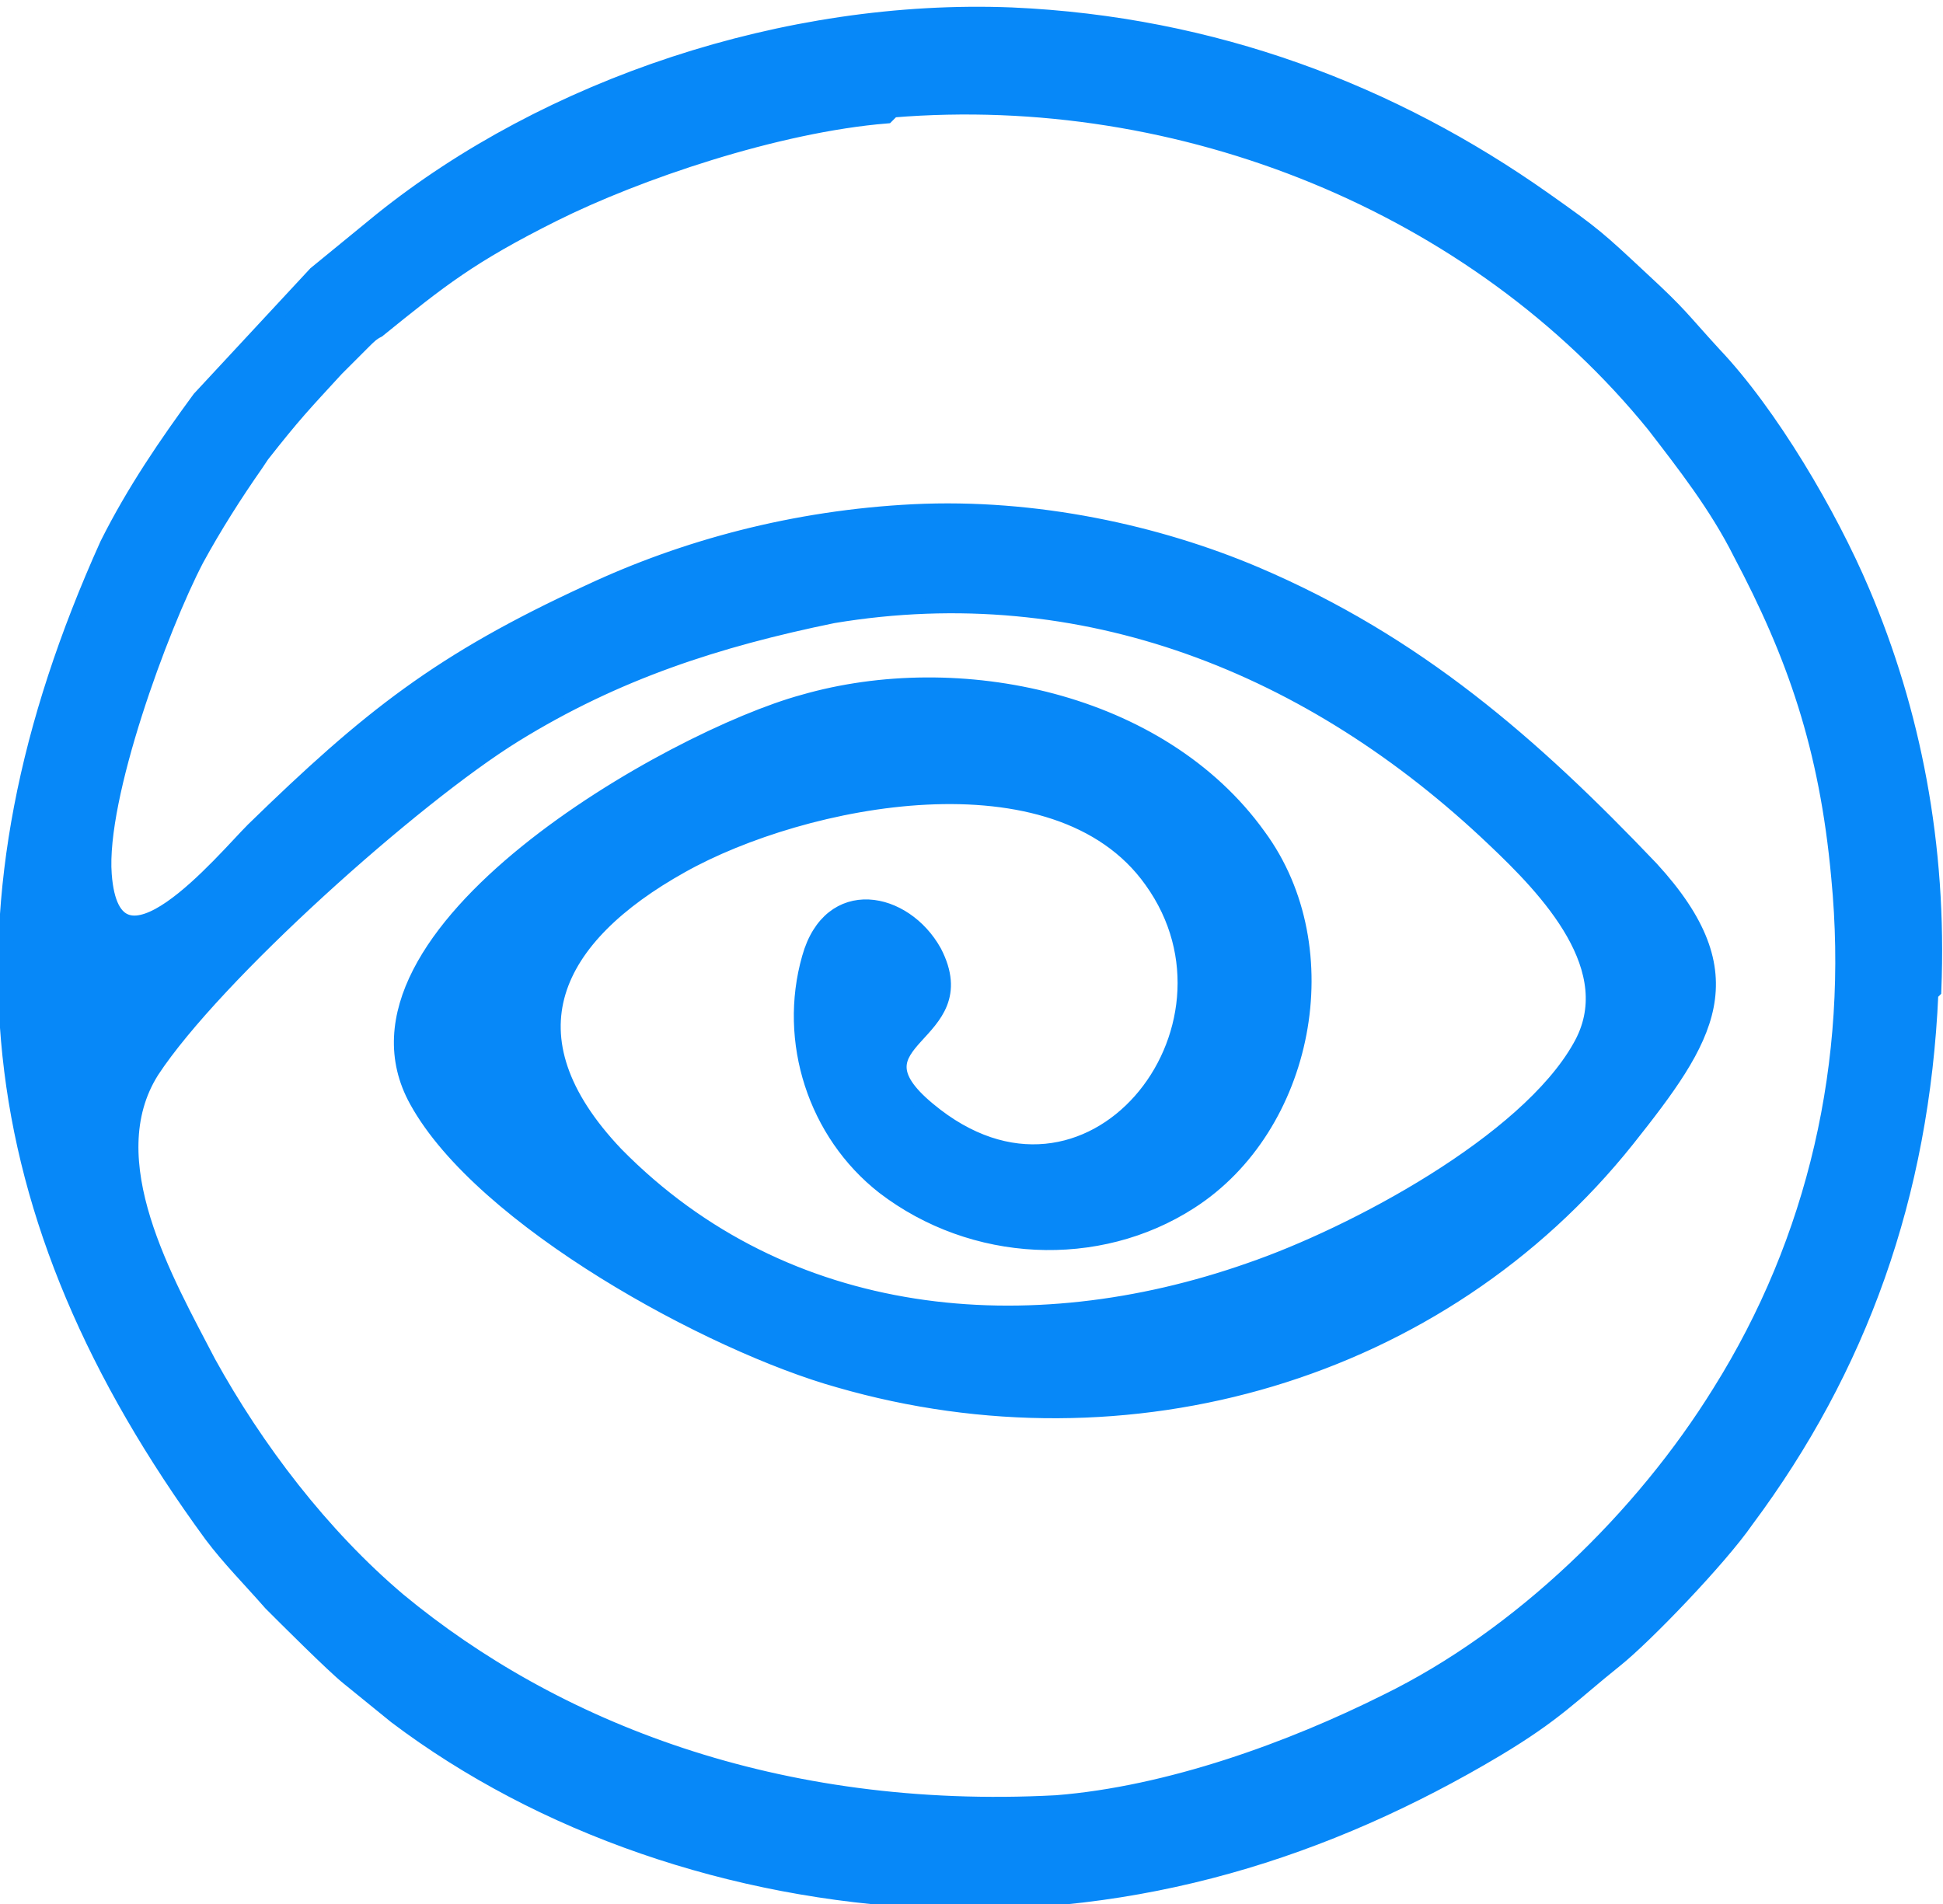
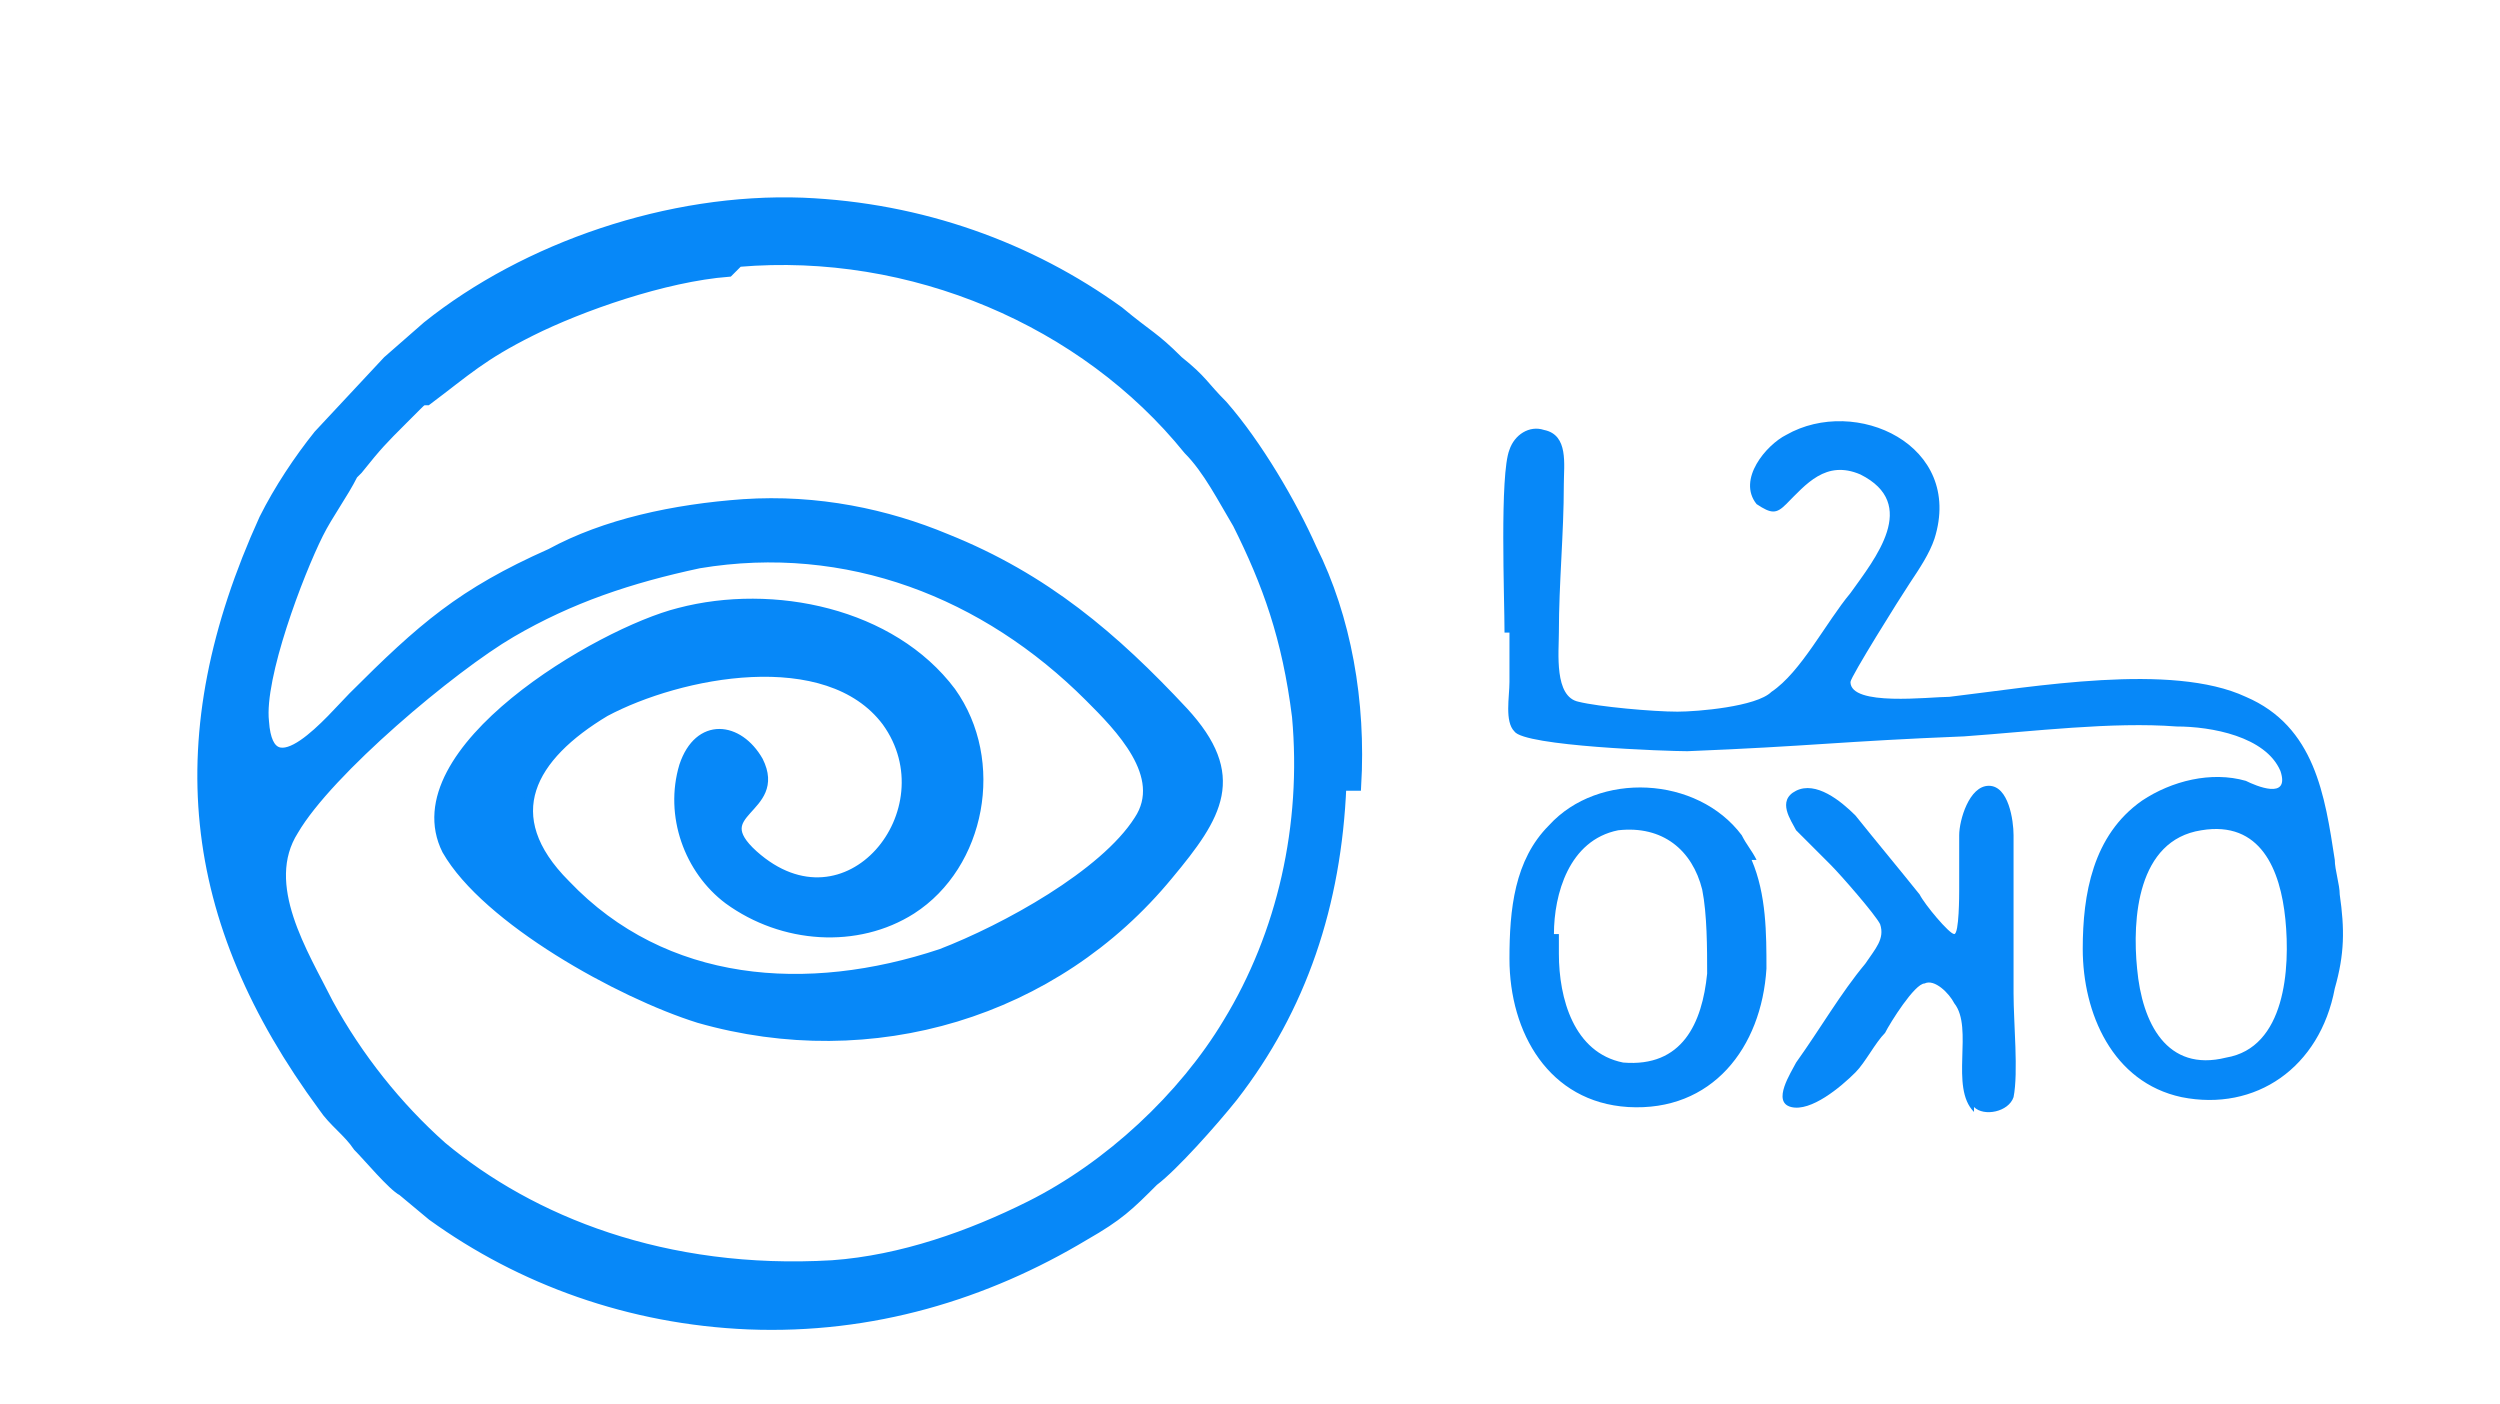
- <svg xmlns="http://www.w3.org/2000/svg" xml:space="preserve" width="20.003mm" height="19.601mm" version="1.1" style="shape-rendering:geometricPrecision; text-rendering:geometricPrecision; image-rendering:optimizeQuality; fill-rule:evenodd; clip-rule:evenodd" viewBox="0 0 6.53 6.4">
+ <svg xmlns="http://www.w3.org/2000/svg" xml:space="preserve" width="17.559mm" height="9.858mm" version="1.1" style="shape-rendering:geometricPrecision; text-rendering:geometricPrecision; image-rendering:optimizeQuality; fill-rule:evenodd; clip-rule:evenodd" viewBox="0 0 5.05 2.84">
  <defs>
    <style type="text/css">
   
-     .str0 {stroke:#0788F8;stroke-width:0.05;stroke-miterlimit:22.926}
-     .fil0 {fill:#0788F8}
+     .str0 {stroke:#0788F8;stroke-width:0.02;stroke-miterlimit:22.926}
+     .fil0 {fill:none}
+     .fil2 {fill:#0788F8}
+     .fil1 {fill:#0788F8;fill-rule:nonzero}
   
  </style>
  </defs>
  <g id="Слой_x0020_1">
-     <path class="fil0 str0" d="M3 0.37c0.97,-0.08 1.96,0.32 2.56,1.06 0.1,0.13 0.21,0.27 0.29,0.43 0.18,0.34 0.29,0.65 0.33,1.09 0.06,0.62 -0.08,1.22 -0.4,1.73 -0.26,0.42 -0.67,0.82 -1.12,1.04 -0.32,0.16 -0.73,0.31 -1.11,0.34 -0.94,0.05 -1.69,-0.25 -2.21,-0.68 -0.26,-0.22 -0.48,-0.51 -0.64,-0.8 -0.14,-0.27 -0.38,-0.68 -0.19,-0.98 0.21,-0.32 0.88,-0.92 1.22,-1.13 0.34,-0.21 0.68,-0.32 1.07,-0.4 0.84,-0.14 1.61,0.17 2.22,0.75 0.18,0.17 0.44,0.44 0.29,0.7 -0.18,0.32 -0.76,0.63 -1.11,0.75 -0.74,0.26 -1.56,0.19 -2.13,-0.39 -0.38,-0.4 -0.21,-0.73 0.22,-0.97 0.41,-0.23 1.26,-0.4 1.58,0.05 0.36,0.5 -0.21,1.22 -0.75,0.77 -0.29,-0.24 0.17,-0.24 0.02,-0.53 -0.1,-0.18 -0.35,-0.23 -0.42,0.02 -0.08,0.28 0.02,0.59 0.25,0.77 0.3,0.23 0.72,0.25 1.03,0.05 0.39,-0.25 0.51,-0.85 0.23,-1.23 -0.33,-0.46 -1.01,-0.6 -1.53,-0.45 -0.44,0.12 -1.61,0.78 -1.3,1.34 0.22,0.4 0.99,0.82 1.42,0.94 0.97,0.28 2.02,-0.02 2.65,-0.81 0.27,-0.34 0.41,-0.55 0.08,-0.91 -0.4,-0.42 -0.79,-0.76 -1.33,-0.99 -0.33,-0.14 -0.74,-0.23 -1.15,-0.21 -0.4,0.02 -0.77,0.12 -1.09,0.27 -0.5,0.23 -0.74,0.42 -1.13,0.8 -0.1,0.1 -0.47,0.55 -0.5,0.15 -0.02,-0.26 0.19,-0.83 0.31,-1.06 0.06,-0.11 0.13,-0.22 0.2,-0.32l0.02 -0.03c0.11,-0.14 0.14,-0.17 0.25,-0.29 0.03,-0.03 0.05,-0.05 0.09,-0.09 0.02,-0.02 0.03,-0.03 0.05,-0.04 0.21,-0.17 0.31,-0.25 0.59,-0.39 0.28,-0.14 0.75,-0.3 1.12,-0.33zm3.5 2.96c0.02,-0.49 -0.07,-0.94 -0.24,-1.34 -0.11,-0.26 -0.31,-0.6 -0.5,-0.8 -0.11,-0.12 -0.11,-0.13 -0.24,-0.25 -0.15,-0.14 -0.16,-0.15 -0.33,-0.27 -0.51,-0.36 -1.11,-0.59 -1.79,-0.62 -0.76,-0.03 -1.56,0.24 -2.12,0.69l-0.22 0.18 -0.39 0.42c-0.11,0.15 -0.22,0.31 -0.31,0.49 -0.55,1.22 -0.44,2.25 0.35,3.33 0.06,0.08 0.13,0.15 0.2,0.23 0.05,0.05 0.21,0.21 0.26,0.25l0.16 0.13c0.49,0.37 1.13,0.59 1.79,0.62 0.71,0.03 1.34,-0.17 1.91,-0.51 0.2,-0.12 0.25,-0.18 0.4,-0.3 0.1,-0.08 0.35,-0.34 0.44,-0.47 0.38,-0.51 0.59,-1.09 0.62,-1.77z" />
+     <rect class="fil0" x="-0" width="5.05" height="2.84" />
+     <path class="fil1" d="M3.99 2.24c0.02,0.02 0.07,0.01 0.08,-0.02 0.01,-0.05 0,-0.15 0,-0.21 -0,-0.11 0,-0.21 0,-0.32 0,-0.03 -0.01,-0.1 -0.05,-0.1 -0.04,0 -0.06,0.07 -0.06,0.1 -0,0.03 0,0.08 0,0.11 0,0.01 0,0.09 -0.01,0.09 -0.01,-0 -0.06,-0.06 -0.07,-0.08 -0.04,-0.05 -0.09,-0.11 -0.13,-0.16 -0.03,-0.03 -0.08,-0.07 -0.12,-0.05 -0.04,0.02 -0.01,0.06 0,0.08 0.02,0.02 0.05,0.05 0.07,0.07 0.02,0.02 0.09,0.1 0.1,0.12 0.01,0.03 -0.01,0.05 -0.03,0.08 -0.05,0.06 -0.09,0.13 -0.14,0.2 -0.01,0.02 -0.05,0.08 -0.01,0.09 0.04,0.01 0.1,-0.04 0.13,-0.07 0.02,-0.02 0.04,-0.06 0.06,-0.08 0.01,-0.02 0.06,-0.1 0.08,-0.1 0.02,-0.01 0.05,0.02 0.06,0.04 0.04,0.05 -0.01,0.17 0.04,0.22z" />
+     <path class="fil1" d="M3.54 1.74c0.03,0.07 0.03,0.15 0.03,0.22 -0.01,0.16 -0.11,0.29 -0.28,0.28 -0.16,-0.01 -0.24,-0.15 -0.24,-0.3 -0,-0.1 0.01,-0.2 0.08,-0.27 0.1,-0.11 0.3,-0.1 0.39,0.02 0.01,0.02 0.02,0.03 0.03,0.05zm-0.5 -0.46c0,-0.07 -0.01,-0.32 0.01,-0.37 0.01,-0.03 0.04,-0.05 0.07,-0.04 0.05,0.01 0.04,0.07 0.04,0.11 -0,0.1 -0.01,0.2 -0.01,0.3 -0,0.04 -0.01,0.13 0.04,0.14 0.04,0.01 0.15,0.02 0.2,0.02 0.04,0 0.16,-0.01 0.19,-0.04 0.06,-0.04 0.11,-0.14 0.16,-0.2 0.05,-0.07 0.14,-0.18 0.02,-0.24 -0.07,-0.03 -0.11,0.02 -0.15,0.06 -0.02,0.02 -0.03,0.02 -0.06,0 -0.04,-0.05 0.02,-0.12 0.06,-0.14 0.14,-0.08 0.36,0.02 0.3,0.21 -0.01,0.03 -0.03,0.06 -0.05,0.09 -0.02,0.03 -0.12,0.19 -0.12,0.2 0,0.05 0.16,0.03 0.2,0.03 0.17,-0.02 0.45,-0.07 0.6,0 0.14,0.06 0.16,0.2 0.18,0.33 0,0.02 0.01,0.05 0.01,0.07 0.01,0.07 0.01,0.12 -0.01,0.19 -0.03,0.16 -0.16,0.25 -0.31,0.22 -0.14,-0.03 -0.2,-0.17 -0.2,-0.3 -0,-0.11 0.02,-0.23 0.12,-0.3 0.06,-0.04 0.14,-0.06 0.21,-0.04 0.02,0.01 0.09,0.04 0.07,-0.02 -0.03,-0.07 -0.14,-0.09 -0.21,-0.09 -0.13,-0.01 -0.29,0.01 -0.43,0.02 -0.25,0.01 -0.31,0.02 -0.56,0.03 -0.04,0 -0.33,-0.01 -0.35,-0.04 -0.02,-0.02 -0.01,-0.07 -0.01,-0.1l0 -0c0,-0.03 0,-0.07 0,-0.1l0 -0zm0.11 0.61l0 0.04c0,0.09 0.03,0.2 0.13,0.22 0.12,0.01 0.16,-0.08 0.17,-0.18 0,-0.05 0,-0.12 -0.01,-0.17 -0.02,-0.08 -0.08,-0.13 -0.17,-0.12 -0.1,0.02 -0.13,0.13 -0.13,0.21zm1.3 -0.21c-0.13,0.02 -0.14,0.18 -0.13,0.28 0.01,0.11 0.06,0.21 0.18,0.18 0.12,-0.02 0.13,-0.18 0.12,-0.28 -0.01,-0.1 -0.05,-0.2 -0.17,-0.18z" />
+     <path class="fil2 str0" d="M1.49 0.53c0.35,-0.03 0.7,0.12 0.91,0.38 0.04,0.04 0.07,0.1 0.1,0.15 0.06,0.12 0.1,0.23 0.12,0.39 0.02,0.22 -0.03,0.44 -0.14,0.62 -0.09,0.15 -0.24,0.29 -0.4,0.37 -0.12,0.06 -0.26,0.11 -0.4,0.12 -0.34,0.02 -0.61,-0.09 -0.79,-0.24 -0.09,-0.08 -0.17,-0.18 -0.23,-0.29 -0.05,-0.1 -0.14,-0.24 -0.07,-0.35 0.07,-0.12 0.32,-0.33 0.44,-0.4 0.12,-0.07 0.24,-0.11 0.38,-0.14 0.3,-0.05 0.58,0.06 0.79,0.27 0.06,0.06 0.16,0.16 0.1,0.25 -0.07,0.11 -0.27,0.22 -0.4,0.27 -0.27,0.09 -0.56,0.07 -0.76,-0.14 -0.14,-0.14 -0.07,-0.26 0.08,-0.35 0.15,-0.08 0.45,-0.14 0.57,0.02 0.13,0.18 -0.08,0.44 -0.27,0.27 -0.1,-0.09 0.06,-0.09 0.01,-0.19 -0.04,-0.07 -0.12,-0.08 -0.15,0.01 -0.03,0.1 0.01,0.21 0.09,0.27 0.11,0.08 0.26,0.09 0.37,0.02 0.14,-0.09 0.18,-0.3 0.08,-0.44 -0.12,-0.16 -0.36,-0.21 -0.55,-0.16 -0.16,0.04 -0.57,0.28 -0.47,0.48 0.08,0.14 0.35,0.29 0.51,0.34 0.35,0.1 0.72,-0.01 0.95,-0.29 0.1,-0.12 0.15,-0.2 0.03,-0.33 -0.14,-0.15 -0.28,-0.27 -0.48,-0.35 -0.12,-0.05 -0.26,-0.08 -0.41,-0.07 -0.14,0.01 -0.28,0.04 -0.39,0.1 -0.18,0.08 -0.26,0.15 -0.4,0.29 -0.04,0.04 -0.17,0.2 -0.18,0.05 -0.01,-0.09 0.07,-0.3 0.11,-0.38 0.02,-0.04 0.05,-0.08 0.07,-0.12l0.01 -0.01c0.04,-0.05 0.05,-0.06 0.09,-0.1 0.01,-0.01 0.02,-0.02 0.03,-0.03 0.01,-0.01 0.01,-0.01 0.02,-0.01 0.08,-0.06 0.11,-0.09 0.21,-0.14 0.1,-0.05 0.27,-0.11 0.4,-0.12zm1.25 1.06c0.01,-0.17 -0.02,-0.34 -0.09,-0.48 -0.04,-0.09 -0.11,-0.21 -0.18,-0.29 -0.04,-0.04 -0.04,-0.05 -0.09,-0.09 -0.05,-0.05 -0.06,-0.05 -0.12,-0.1 -0.18,-0.13 -0.4,-0.21 -0.64,-0.22 -0.27,-0.01 -0.56,0.09 -0.76,0.25l-0.08 0.07 -0.14 0.15c-0.04,0.05 -0.08,0.11 -0.11,0.17 -0.2,0.44 -0.16,0.81 0.12,1.19 0.02,0.03 0.05,0.05 0.07,0.08 0.02,0.02 0.07,0.08 0.09,0.09l0.06 0.05c0.18,0.13 0.4,0.21 0.64,0.22 0.25,0.01 0.48,-0.06 0.68,-0.18 0.07,-0.04 0.09,-0.06 0.14,-0.11 0.04,-0.03 0.12,-0.12 0.16,-0.17 0.14,-0.18 0.21,-0.39 0.22,-0.63z" />
  </g>
</svg>
